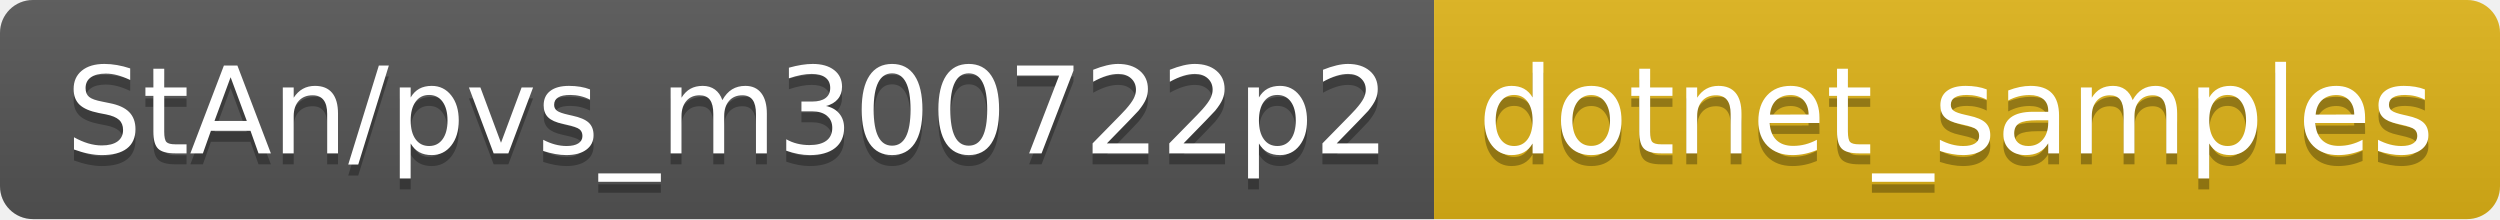
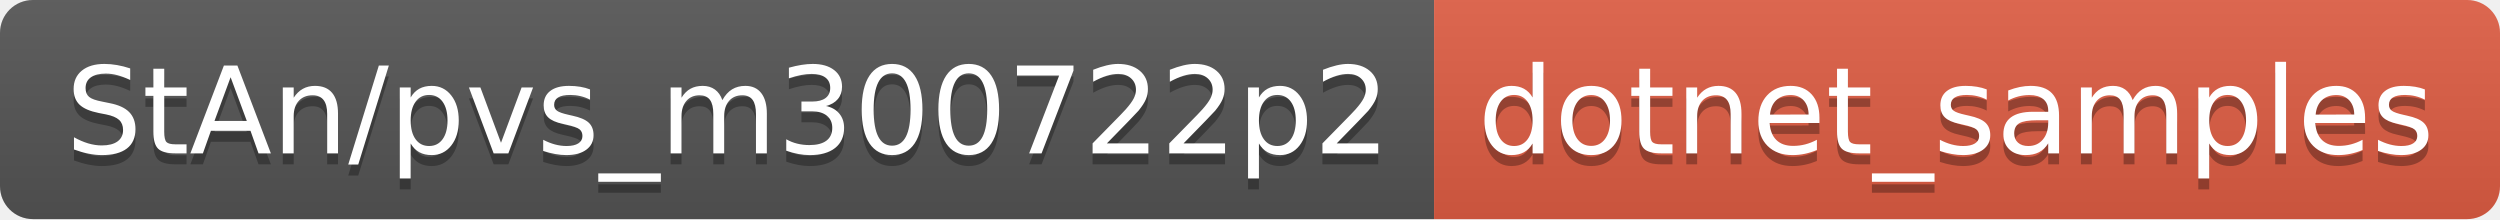
<svg xmlns="http://www.w3.org/2000/svg" width="228.2" height="20">
  <linearGradient id="smooth" x2="0" y2="100%">
    <stop offset="0" stop-color="#bbb" stop-opacity=".1" />
    <stop offset="1" stop-opacity=".1" />
  </linearGradient>
  <clipPath id="round">
    <rect width="228.2" height="20" rx="3" fill="#fff" />
  </clipPath>
  <g clip-path="url(#round)">
    <rect width="130.9" height="20" fill="#555" />
-     <rect x="130.9" width="97.3" height="20" fill="#dfb317" />
+     <rect x="130.9" width="97.3" height="20" fill="#e05d44" />
    <rect width="228.2" height="20" fill="url(#smooth)" />
  </g>
  <g fill="#fff" text-anchor="middle" font-family="DejaVu Sans,Verdana,Geneva,sans-serif" font-size="110">
    <text x="664.5" y="150" fill="#010101" fill-opacity=".3" transform="scale(0.1)" textLength="1209.0" lengthAdjust="spacing">StAn/pvs_m300722p2</text>
    <text x="664.5" y="140" transform="scale(0.1)" textLength="1209.0" lengthAdjust="spacing">StAn/pvs_m300722p2</text>
    <text x="1785.5" y="150" fill="#010101" fill-opacity=".3" transform="scale(0.1)" textLength="873.0" lengthAdjust="spacing">dotnet_samples</text>
    <text x="1785.5" y="140" transform="scale(0.1)" textLength="873.0" lengthAdjust="spacing">dotnet_samples</text>
  </g>
</svg>
